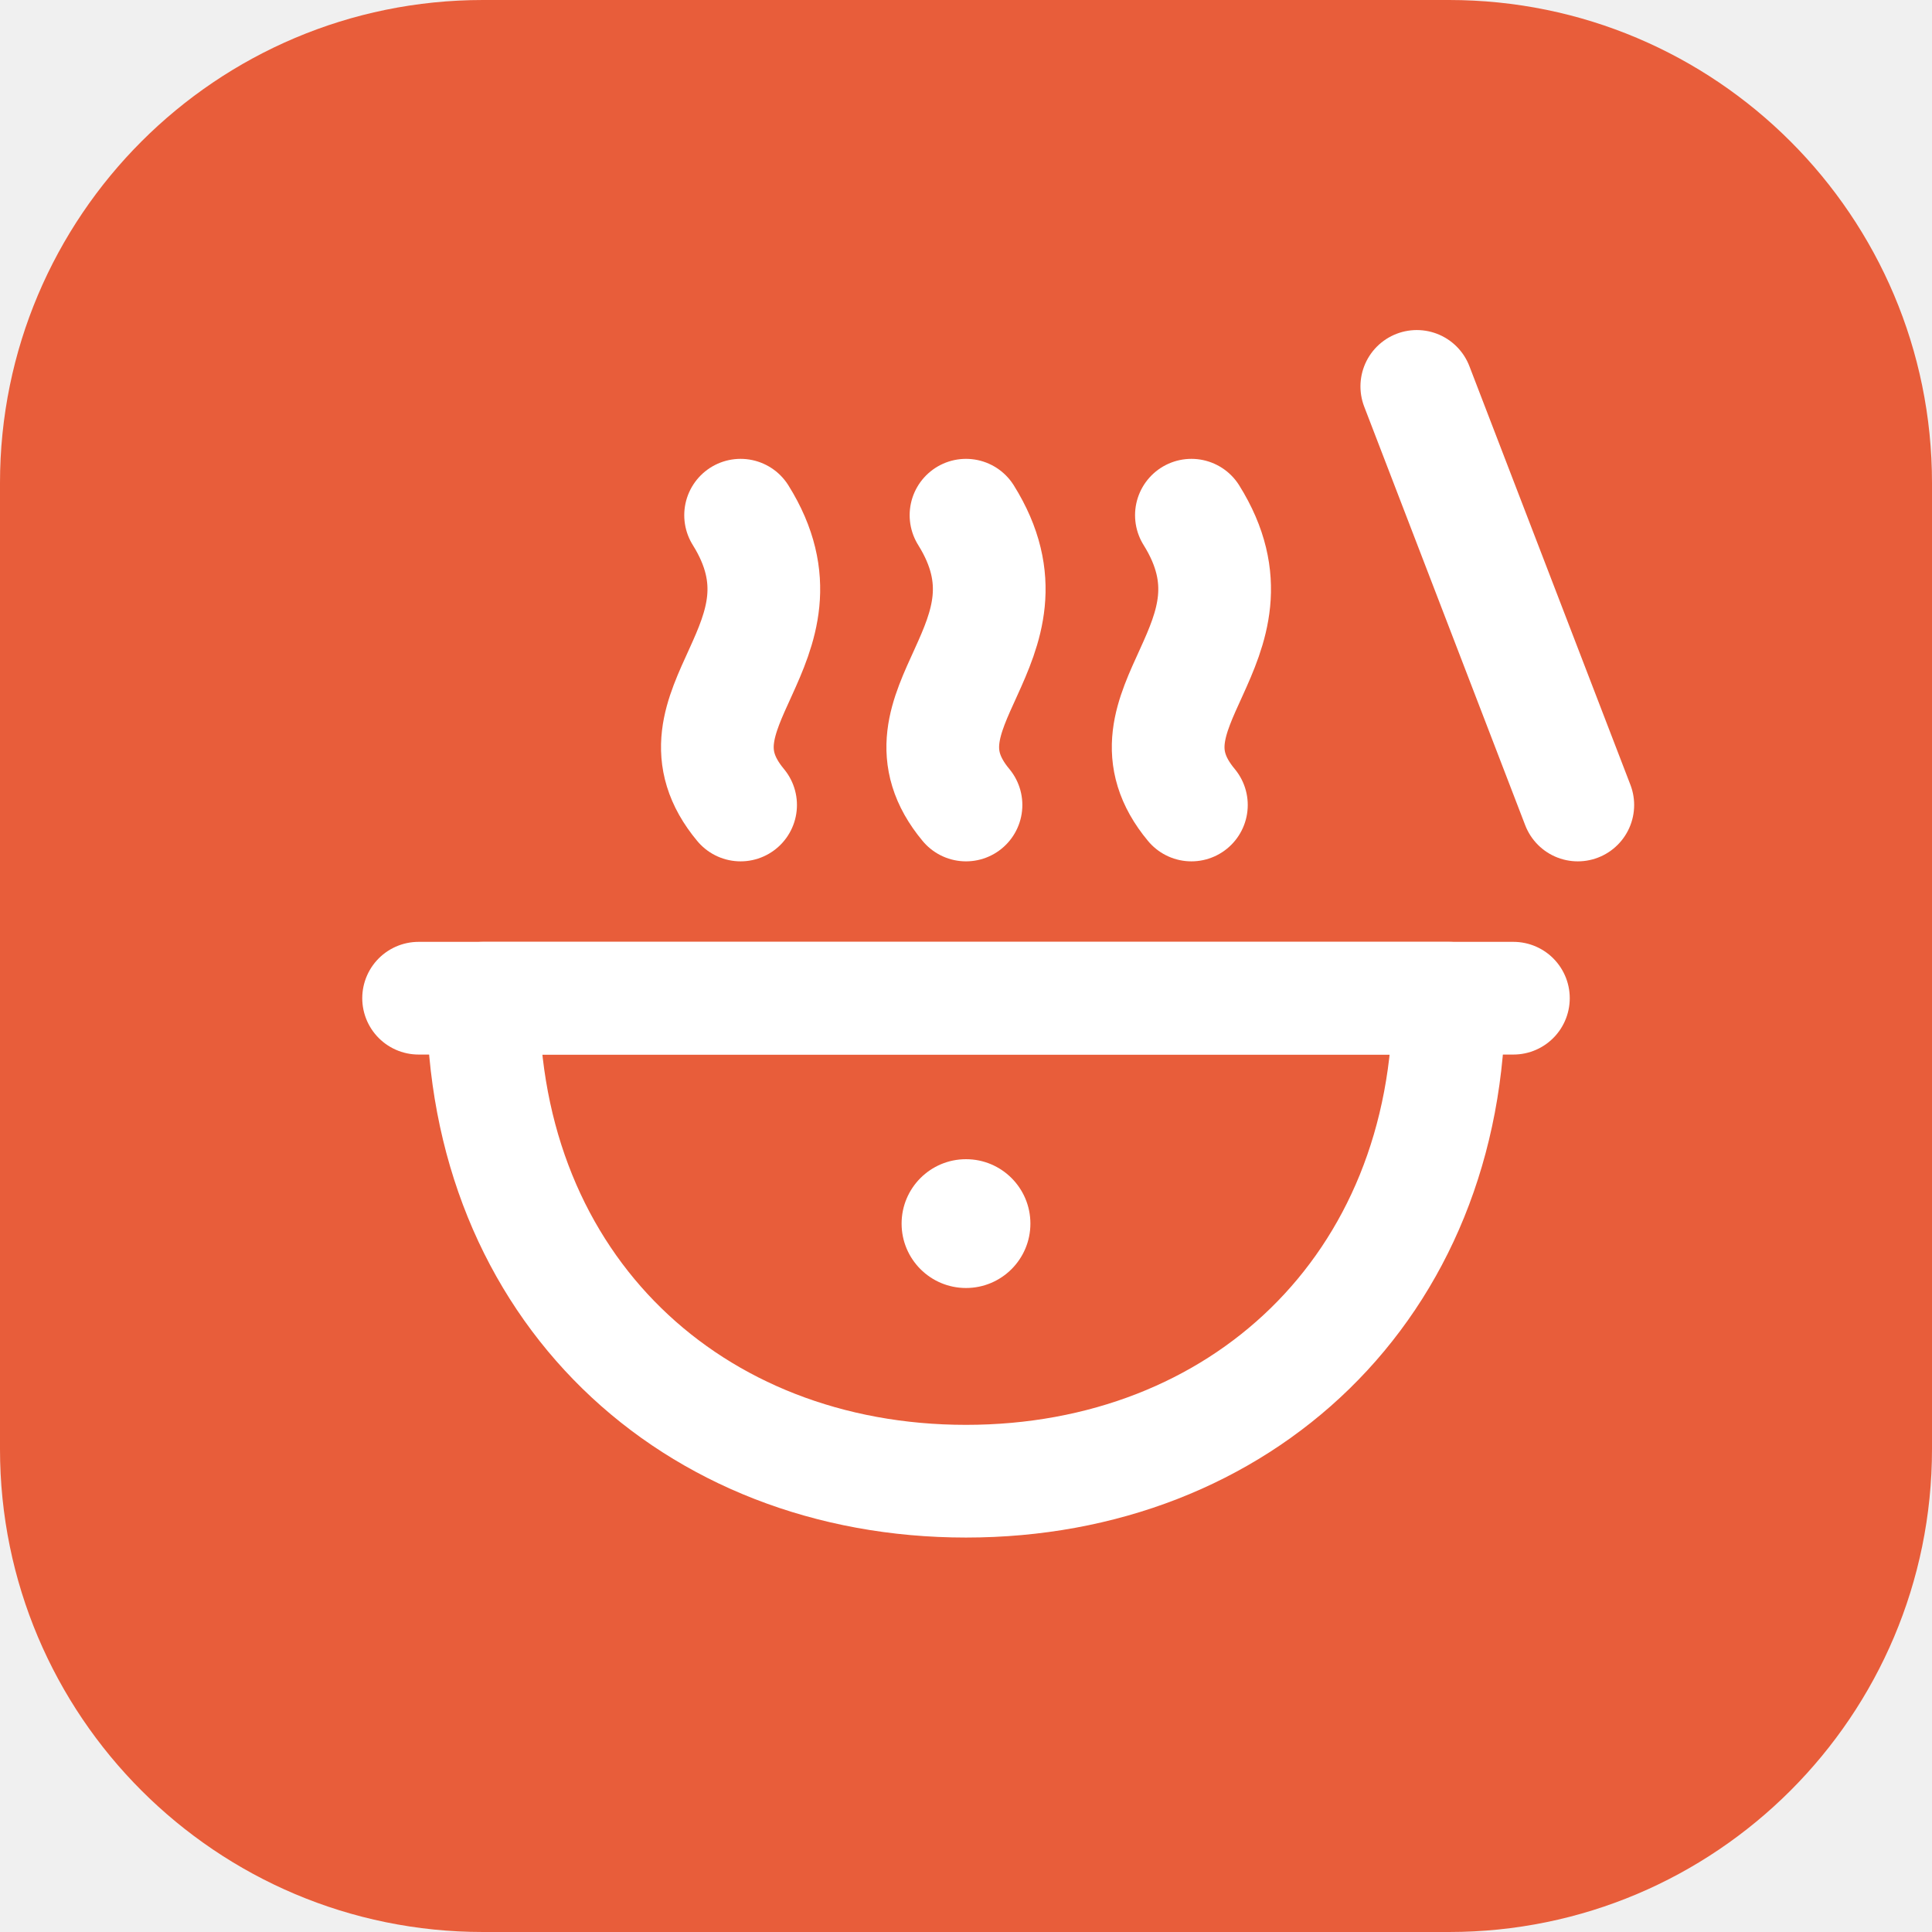
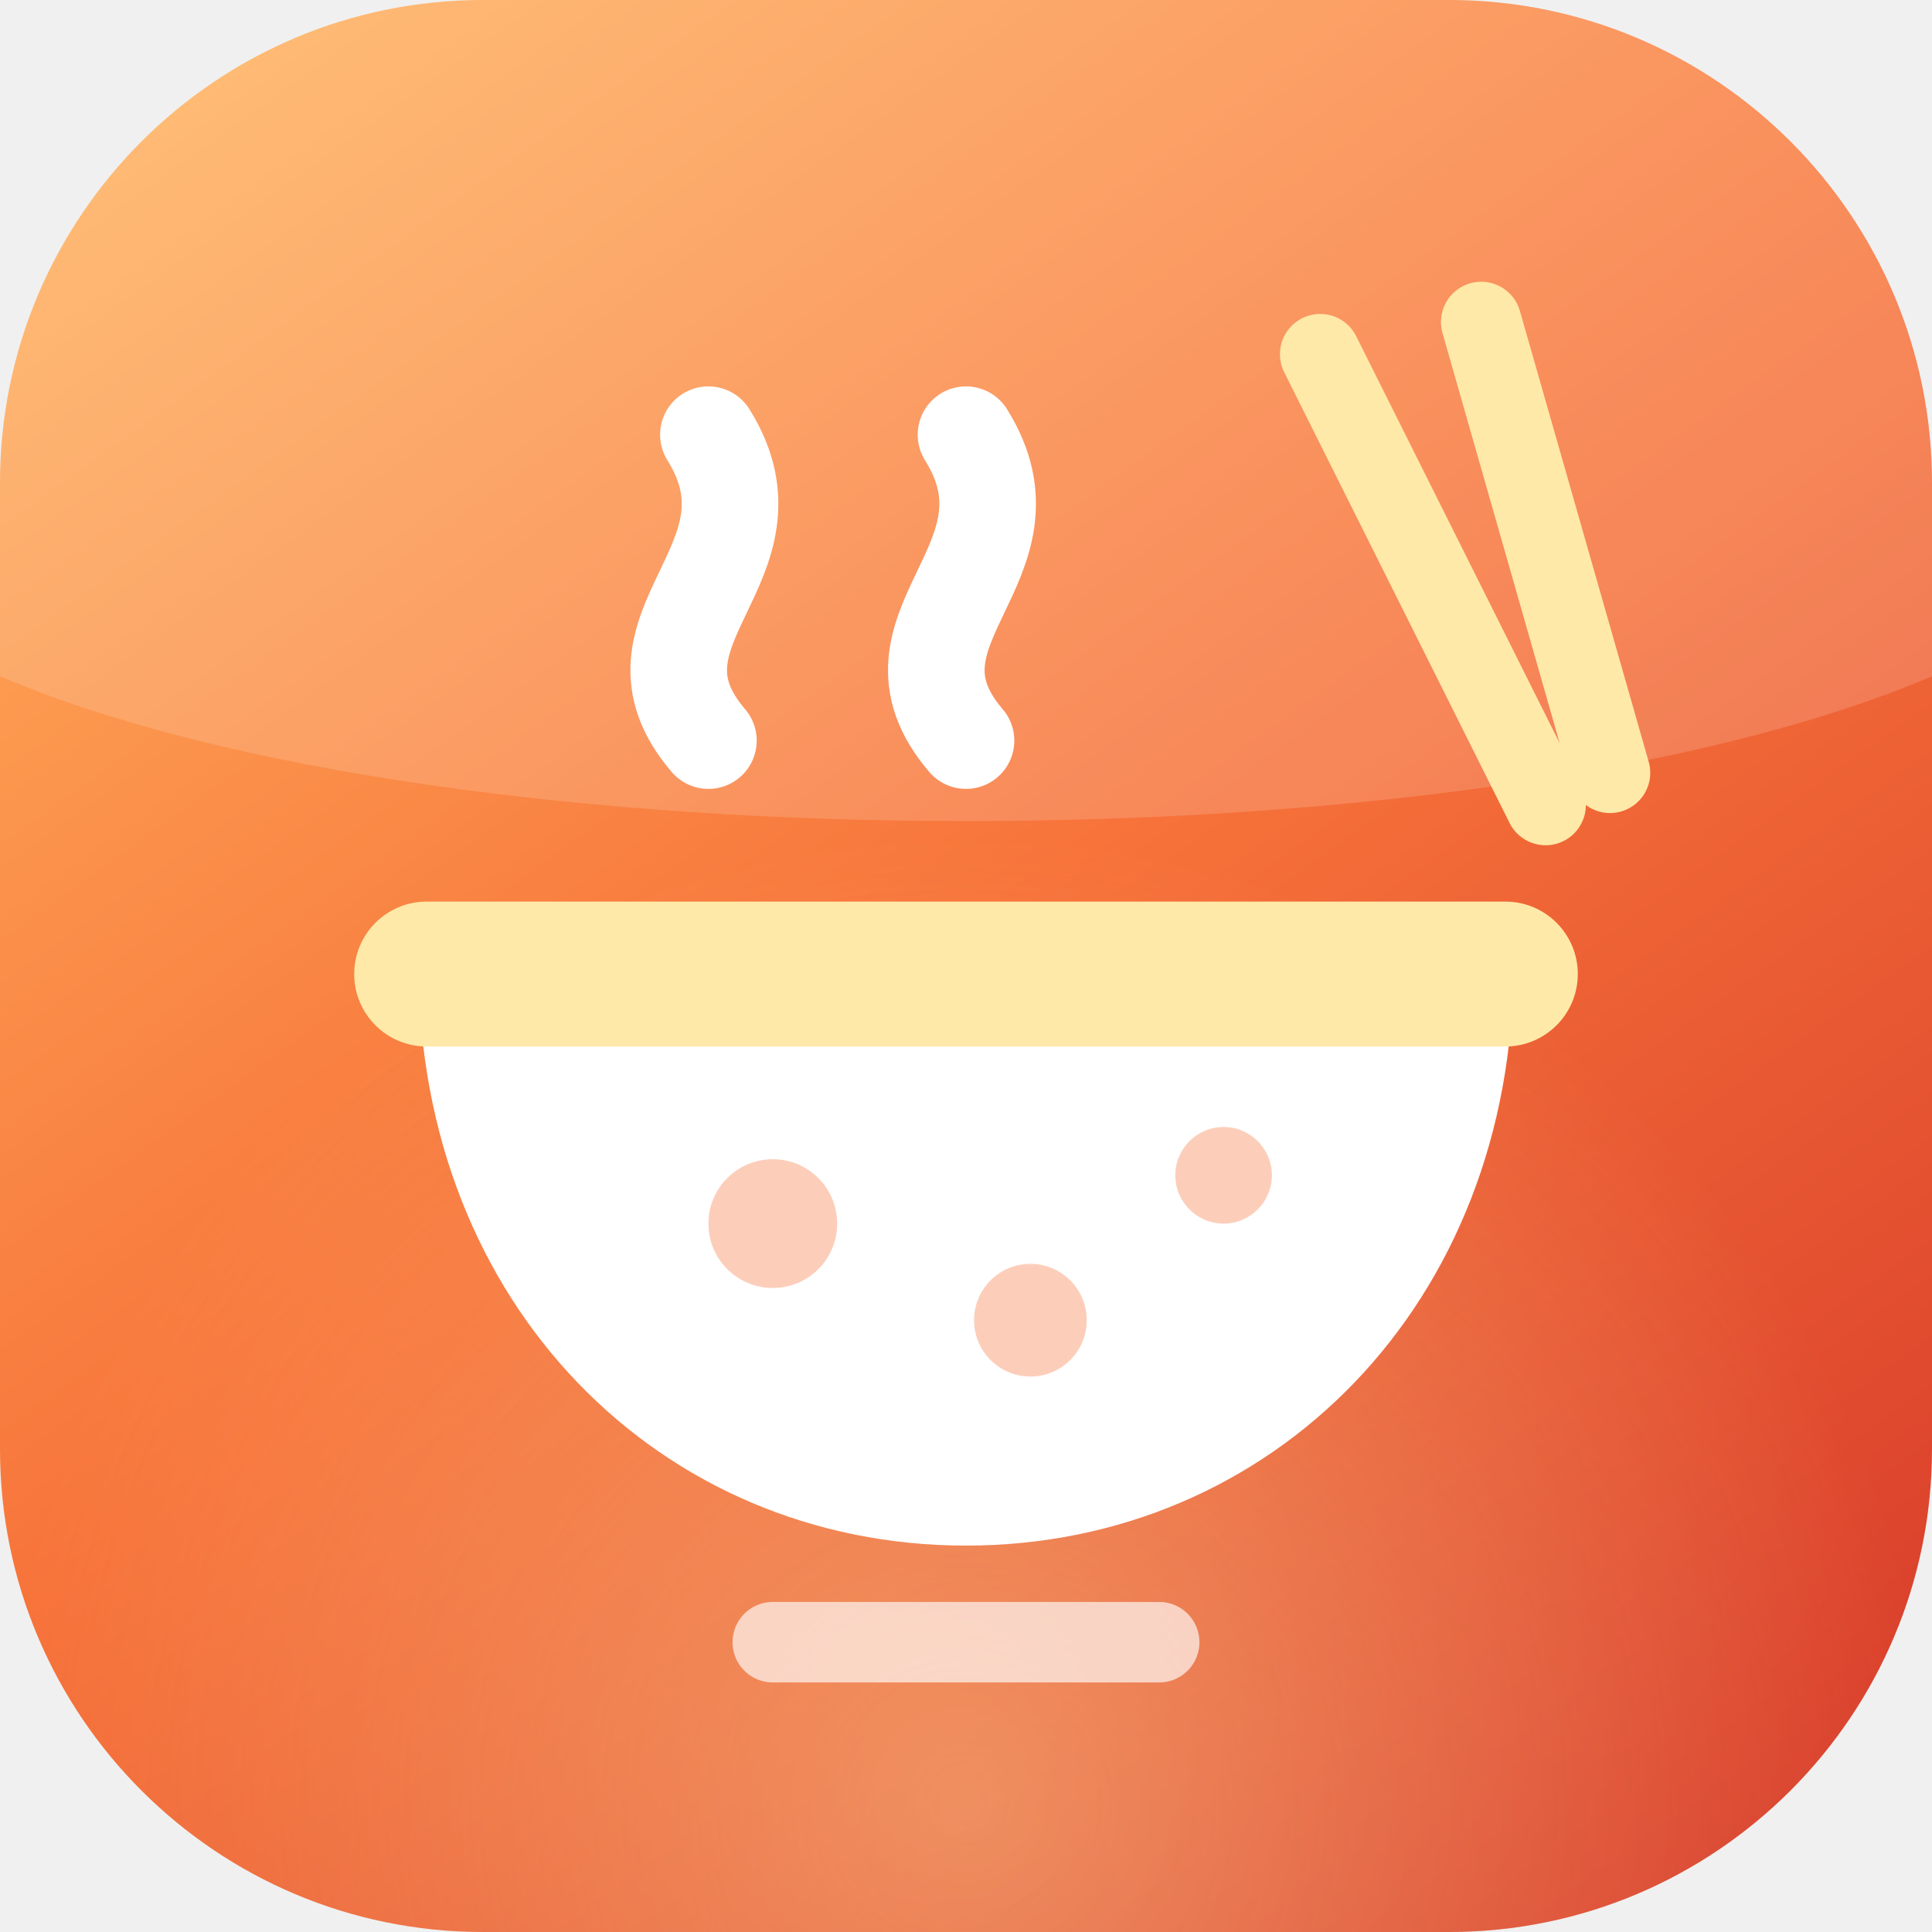
- <svg xmlns="http://www.w3.org/2000/svg" viewBox="0 0 120 120" role="img" aria-labelledby="food-title food-desc">
-   <rect x="0" y="0" width="120" height="120" rx="30" fill="#E85D3A" />
-   <path d="M30 62h60c0 18-13 30-30 30S30 80 30 62z" stroke="#FFFFFF" stroke-width="7" stroke-linecap="round" stroke-linejoin="round" fill="none" />
-   <line x1="26" y1="62" x2="94" y2="62" stroke="#FFFFFF" stroke-width="7" stroke-linecap="round" stroke-linejoin="round" fill="none" />
-   <path d="M46 50c-5-6 5-10 0-18" stroke="#FFFFFF" stroke-width="7" stroke-linecap="round" stroke-linejoin="round" fill="none" />
-   <path d="M60 50c-5-6 5-10 0-18" stroke="#FFFFFF" stroke-width="7" stroke-linecap="round" stroke-linejoin="round" fill="none" />
-   <path d="M74 50c-5-6 5-10 0-18" stroke="#FFFFFF" stroke-width="7" stroke-linecap="round" stroke-linejoin="round" fill="none" />
-   <line x1="88" y1="24" x2="98" y2="50" stroke="#FFFFFF" stroke-width="7" stroke-linecap="round" stroke-linejoin="round" fill="none" />
-   <circle cx="60" cy="76" r="4" fill="#FFFFFF" />
+ <svg xmlns="http://www.w3.org/2000/svg" width="120" height="120" viewBox="0 0 120 120" role="img" aria-labelledby="food-title food-desc">
+   <defs>
+     <linearGradient id="food-bg" x1="14" y1="0" x2="100" y2="120" gradientUnits="userSpaceOnUse">
+       <stop offset="0" stop-color="#FFB05C" />
+       <stop offset="0.5" stop-color="#F7733A" />
+       <stop offset="1" stop-color="#D93E2B" />
+     </linearGradient>
+     <radialGradient id="food-glow" cx="60" cy="112" r="60" gradientUnits="userSpaceOnUse">
+       <stop offset="0" stop-color="#FFE9A8" stop-opacity="0.4" />
+       <stop offset="1" stop-color="#FFE9A8" stop-opacity="0" />
+     </radialGradient>
+   </defs>
+   <rect x="0" y="0" width="120" height="120" rx="30" fill="url(#food-bg)" />
+   <rect x="0" y="0" width="120" height="120" rx="30" fill="url(#food-glow)" />
+   <path d="M0 30C0 13.400 13.400 0 30 0h60c16.600 0 30 13.400 30 30v12C92 54 28 54 0 42z" fill="#FFFFFF" fill-opacity="0.16" />
+   <path d="M44 46c-6-7 5-11 0-19" stroke="#FFFFFF" stroke-width="6" stroke-linecap="round" stroke-linejoin="round" fill="none" />
+   <path d="M60 46c-6-7 5-11 0-19" stroke="#FFFFFF" stroke-width="6" stroke-linecap="round" stroke-linejoin="round" fill="none" />
+   <line x1="82" y1="22" x2="96" y2="50" stroke="#FFE9A8" stroke-width="5" stroke-linecap="round" />
+   <line x1="92" y1="20" x2="100" y2="48" stroke="#FFE9A8" stroke-width="5" stroke-linecap="round" />
+   <path d="M26 60h68c0 21-15 36-34 36S26 81 26 60z" fill="#FFFFFF" />
+   <rect x="22" y="56" width="76" height="9" rx="4.500" fill="#FFE9A8" />
+   <circle cx="48" cy="76" r="4" fill="#F7733A" fill-opacity="0.35" />
+   <circle cx="64" cy="82" r="3.500" fill="#F7733A" fill-opacity="0.35" />
+   <circle cx="76" cy="73" r="3" fill="#F7733A" fill-opacity="0.35" />
+   <line x1="48" y1="102" x2="72" y2="102" stroke="#FFFFFF" stroke-opacity="0.65" stroke-width="5" stroke-linecap="round" />
</svg>
